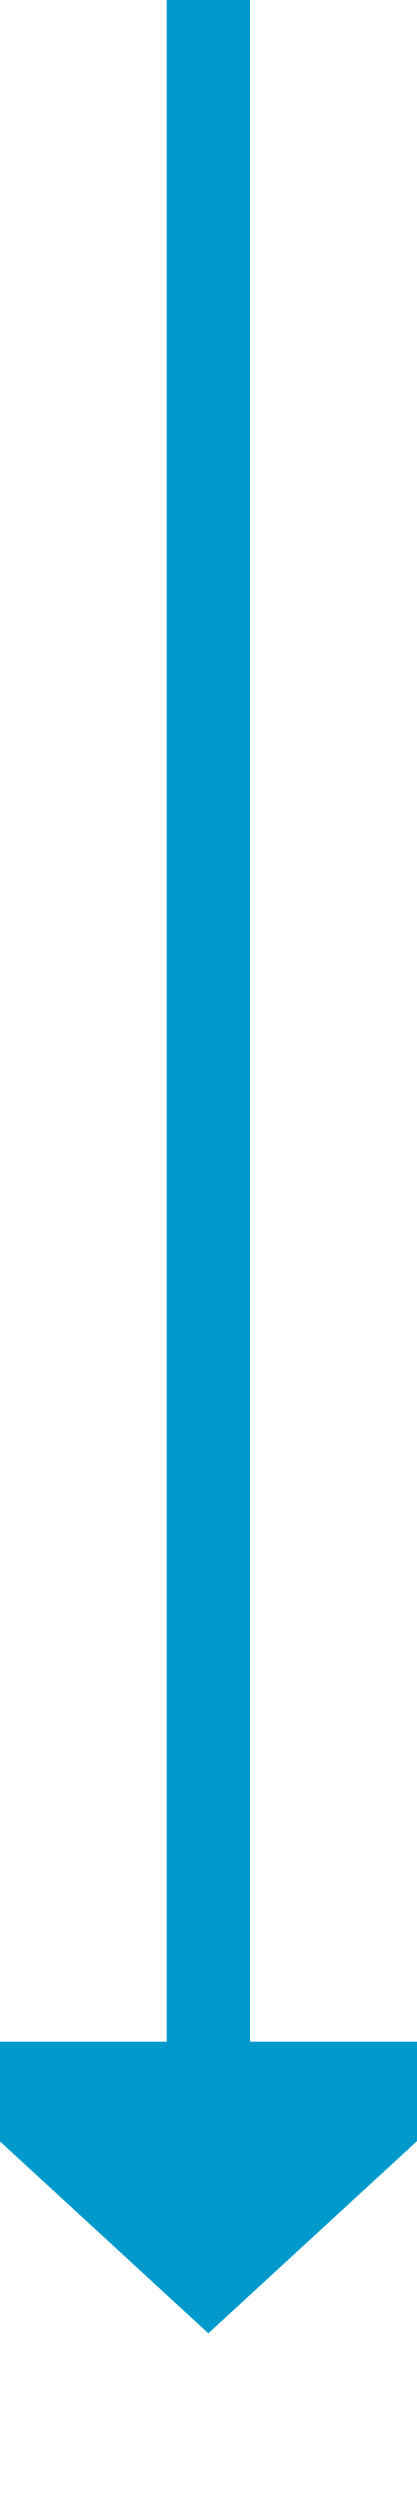
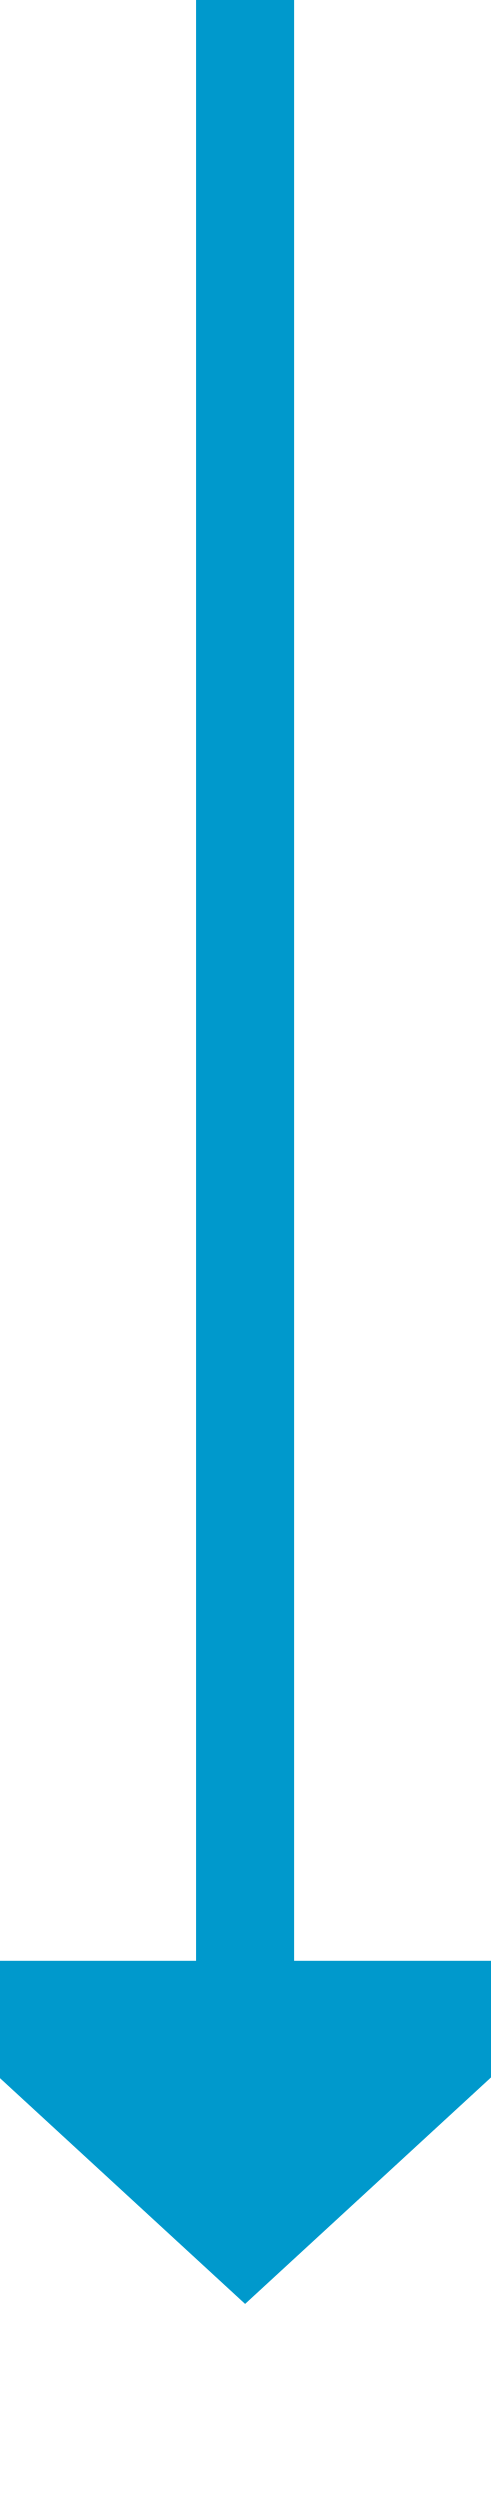
- <svg xmlns="http://www.w3.org/2000/svg" version="1.1" width="10px" height="60px" preserveAspectRatio="xMidYMin meet" viewBox="343 354  8 60">
-   <path d="M 347 354  L 347 404  " stroke-width="2" stroke="#0099cc" fill="none" />
-   <path d="M 339.4 403  L 347 410  L 354.6 403  L 339.4 403  Z " fill-rule="nonzero" fill="#0099cc" stroke="none" />
+ <svg xmlns="http://www.w3.org/2000/svg" version="1.1" width="10px" height="51px" preserveAspectRatio="xMidYMin meet" viewBox="936 469  8 51">
+   <path d="M 940 469  L 940 510  " stroke-width="2" stroke="#0099cc" fill="none" />
+   <path d="M 932.4 509  L 940 516  L 947.6 509  L 932.4 509  Z " fill-rule="nonzero" fill="#0099cc" stroke="none" />
</svg>
